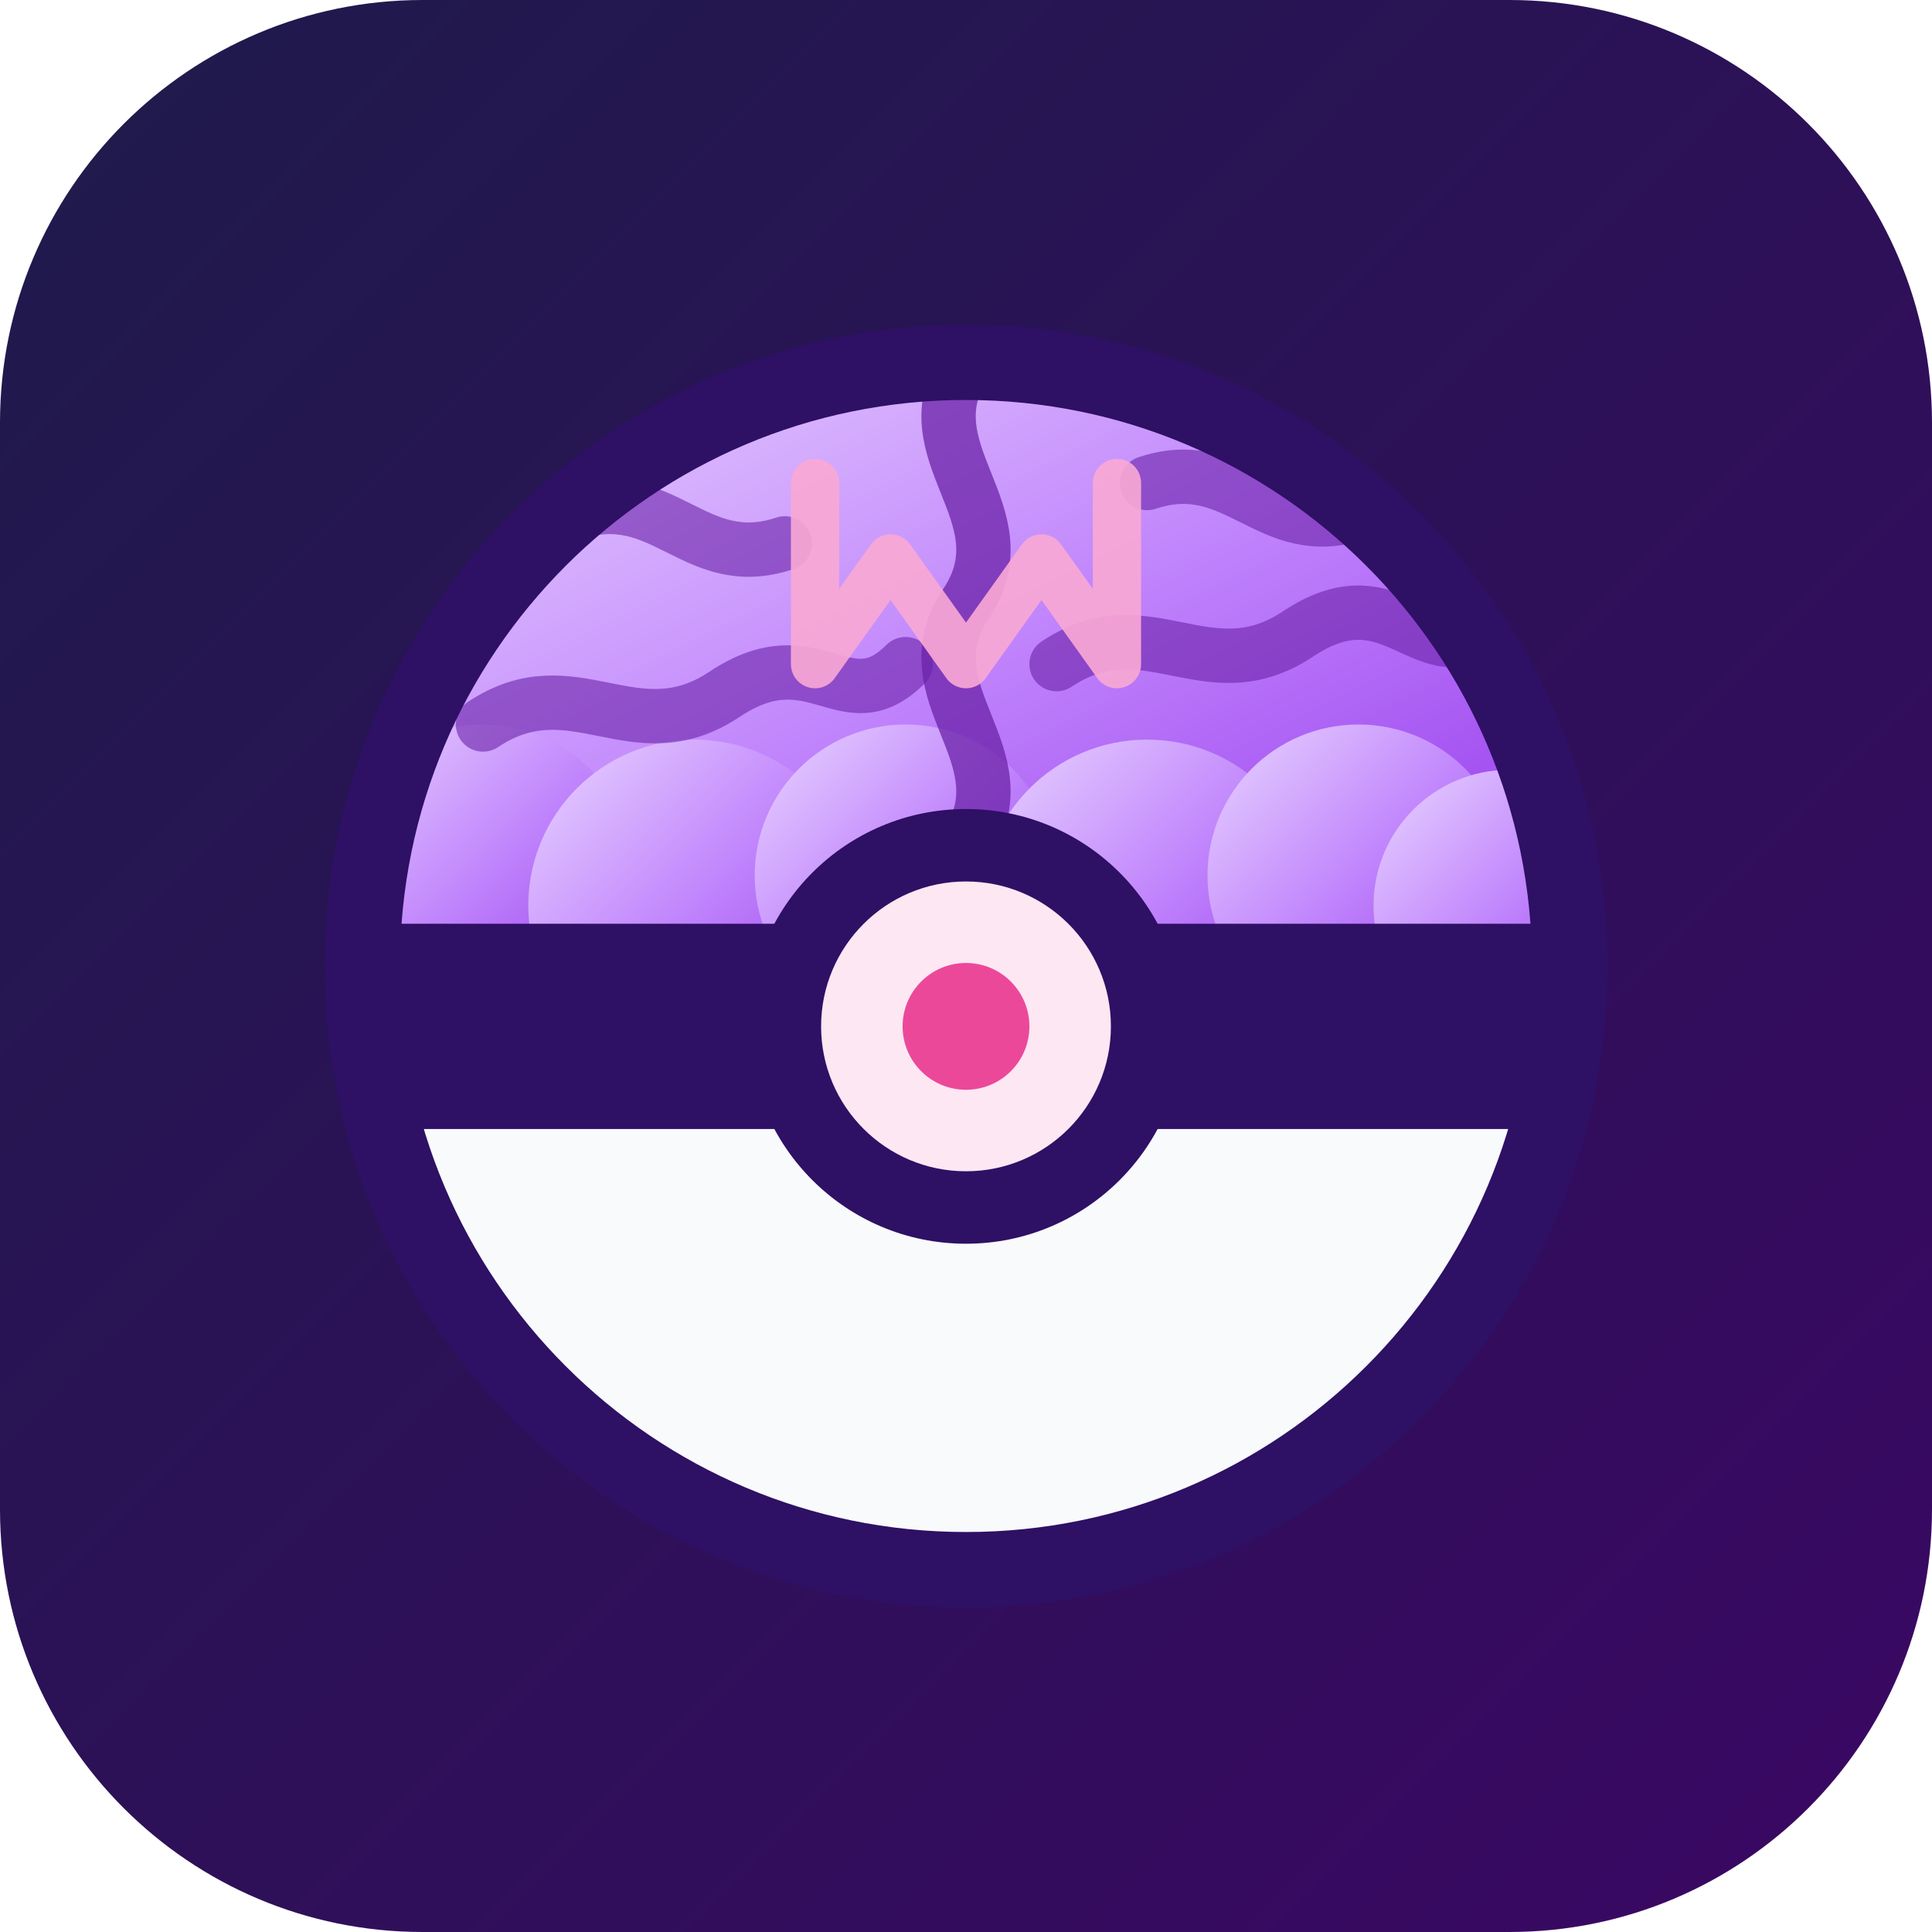
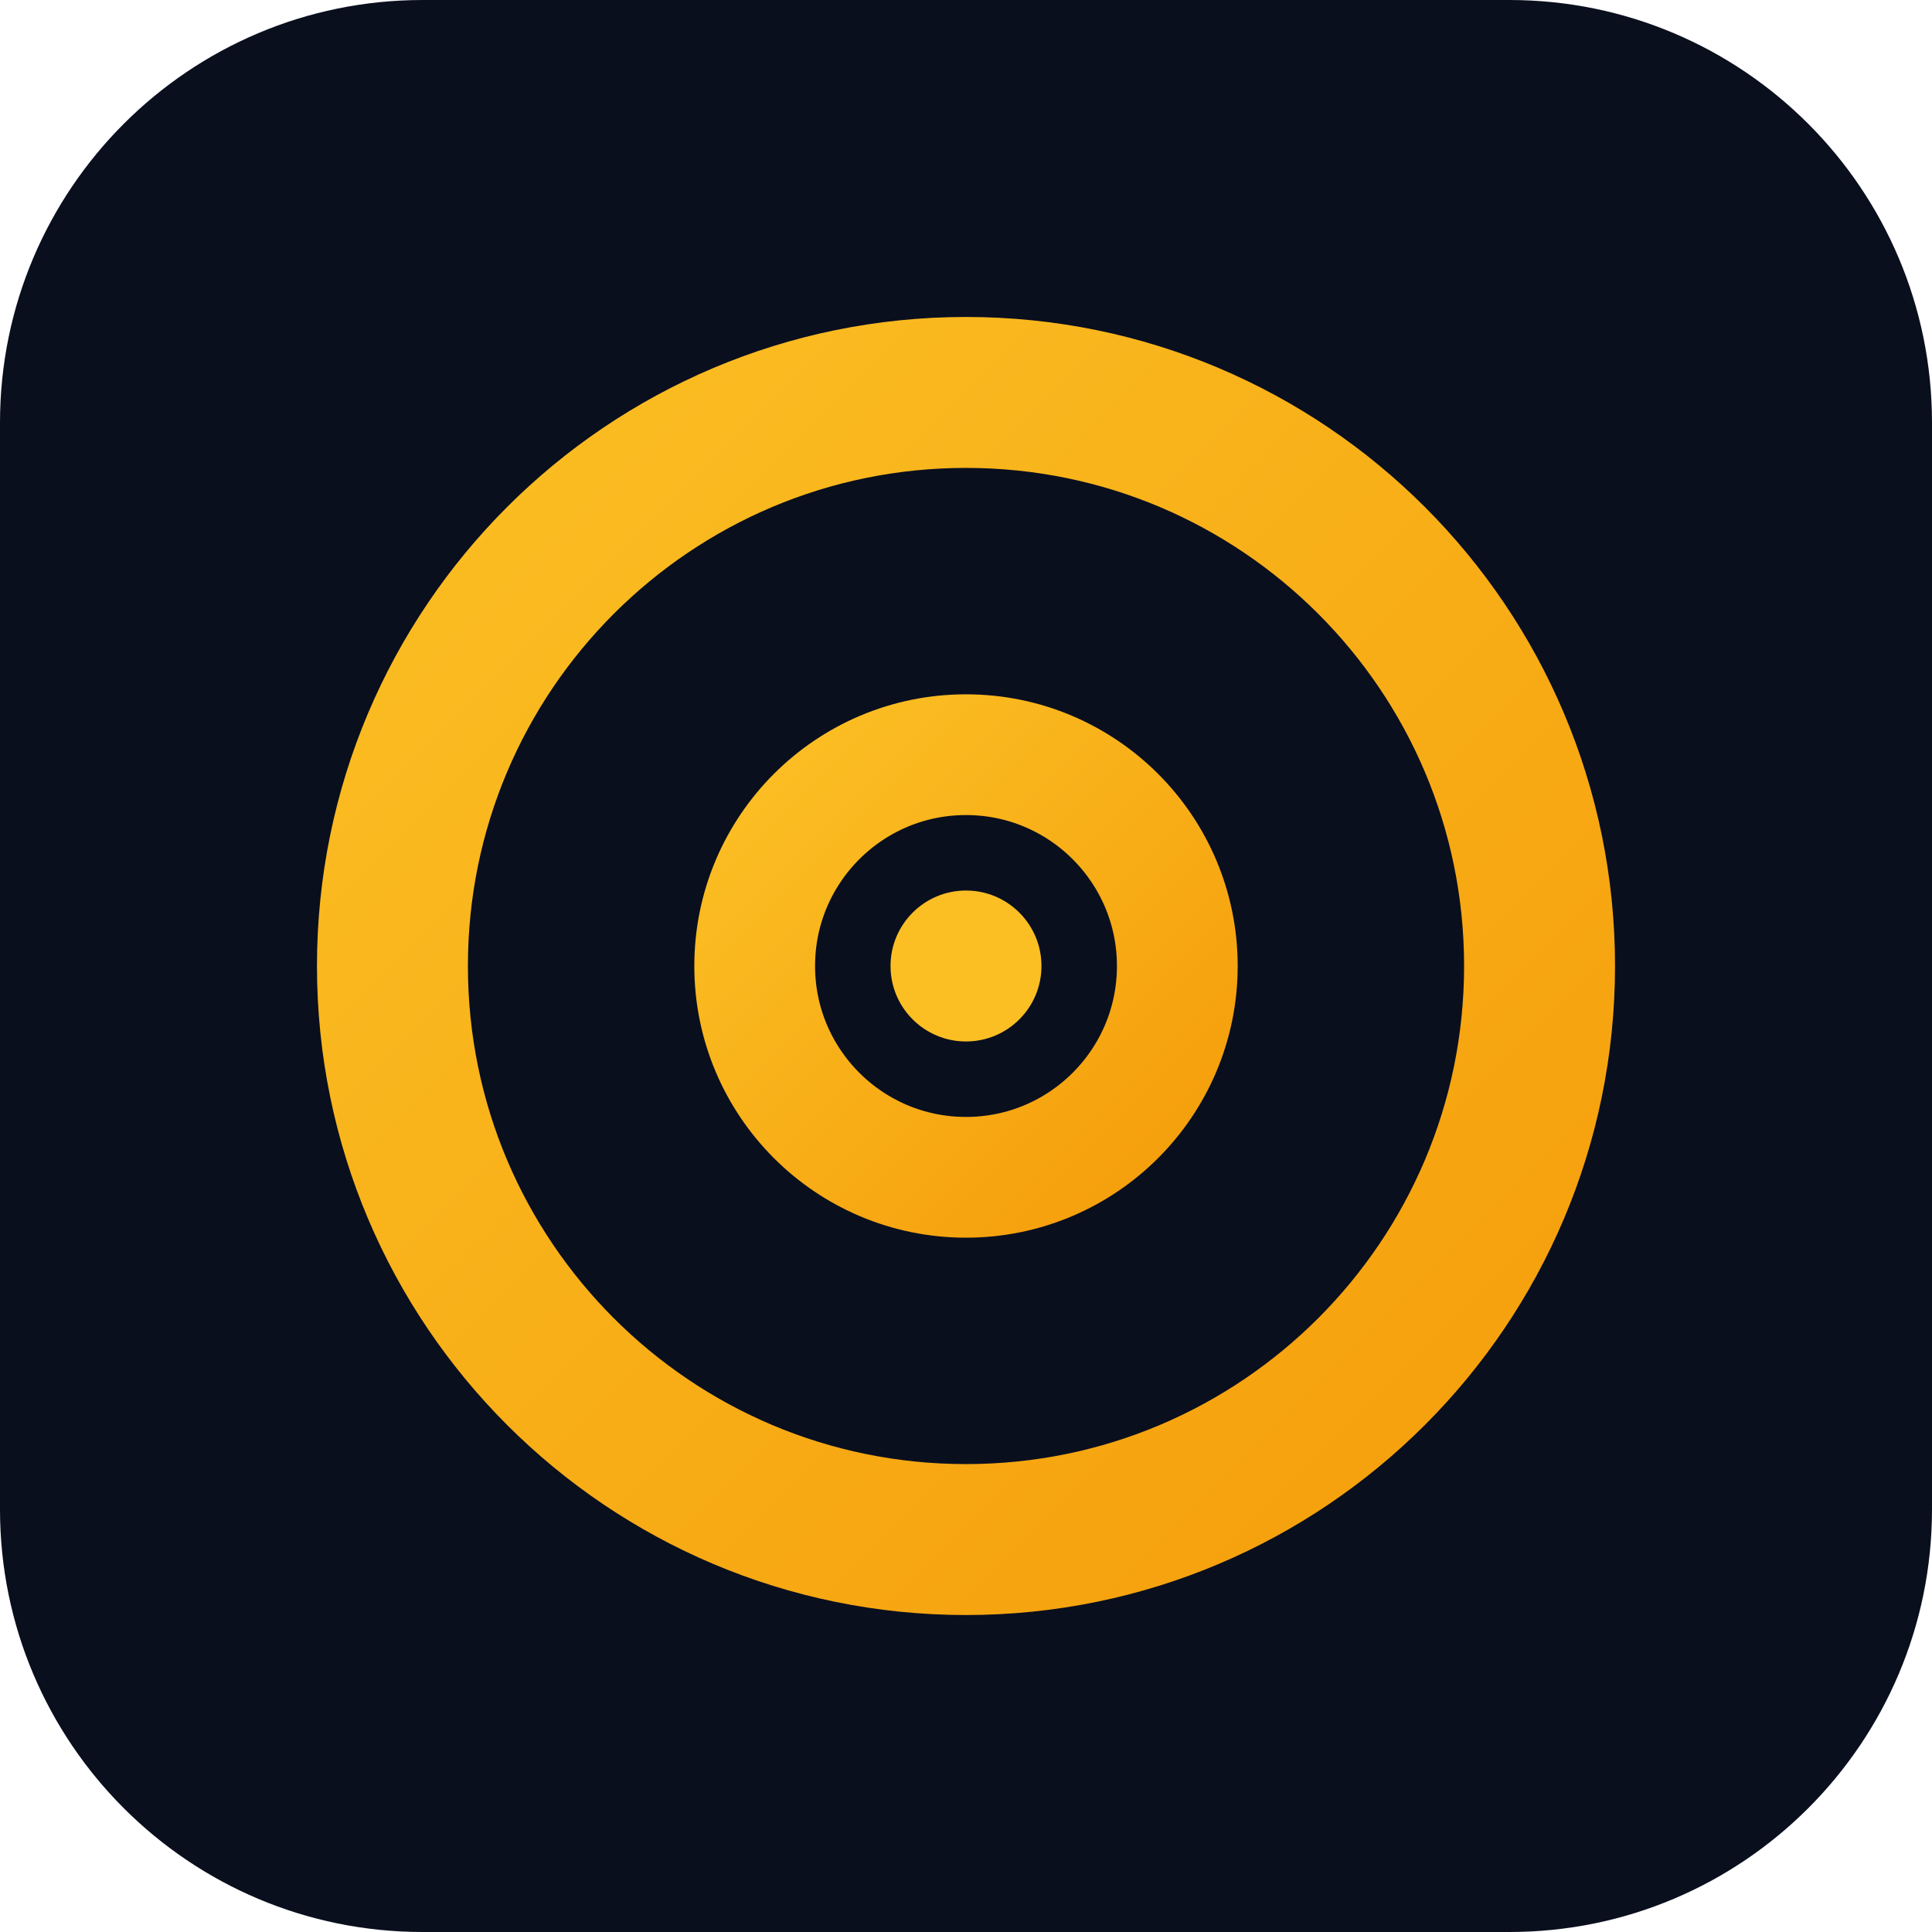
<svg xmlns="http://www.w3.org/2000/svg" viewBox="0 0 64 64">
  <defs>
-     <linearGradient id="bg" x1="0" y1="0" x2="1" y2="1">
-       <stop offset="0" stop-color="#1e1b4b" />
-       <stop offset="1" stop-color="#3b0764" />
+     <linearGradient id="g" x1="0" y1="0" x2="1" y2="1">
+       <stop offset="0" stop-color="#fbbf24" />
+       <stop offset="1" stop-color="#f59e0b" />
    </linearGradient>
-     <linearGradient id="brain" x1="0" y1="0" x2="1" y2="1">
-       <stop offset="0" stop-color="#e9d5ff" />
-       <stop offset="0.5" stop-color="#c084fc" />
-       <stop offset="1" stop-color="#9333ea" />
-     </linearGradient>
-     <clipPath id="ball">
-       <circle cx="32" cy="32" r="20" />
-     </clipPath>
  </defs>
-   <rect width="64" height="64" rx="14" fill="url(#bg)" />
-   <circle cx="32" cy="32" r="20" fill="#f8fafc" />
-   <g clip-path="url(#ball)">
-     <rect x="12" y="12" width="40" height="20" fill="url(#brain)" />
-     <g fill="url(#brain)">
-       <circle cx="16" cy="29" r="5" />
-       <circle cx="23" cy="30" r="5.5" />
-       <circle cx="30" cy="29" r="5" />
-       <circle cx="38" cy="30" r="5.5" />
-       <circle cx="45" cy="29" r="5" />
-       <circle cx="50" cy="30" r="4.5" />
-     </g>
-     <path d="M32 12c-2 3 2 5 0 8s2 5 0 8" stroke="#6b21a8" stroke-width="1.8" stroke-linecap="round" fill="none" opacity="0.75" />
-     <path d="M16 24c3-2 5 1 8-1s4 1 6-1M35 22c3-2 5 1 8-1s4 1 6 0M19 17c3-1 4 2 7 1M38 16c3-1 4 2 7 1" stroke="#6b21a8" stroke-width="1.8" stroke-linecap="round" fill="none" opacity="0.6" />
-     <path d="M27 16v6l2.5-3.5L32 22l2.5-3.5L37 22v-6" stroke="#f9a8d4" stroke-width="1.6" stroke-linecap="round" stroke-linejoin="round" fill="none" opacity="0.9" />
-   </g>
-   <path d="M12.3 37.4h39.4a20 20 0 0 0 0-6.8H12.3a20 20 0 0 0 0 6.8Z" fill="#2e1065" />
-   <circle cx="32" cy="34" r="7.2" fill="#2e1065" />
-   <circle cx="32" cy="34" r="4.8" fill="#fce7f3" />
-   <circle cx="32" cy="34" r="2.1" fill="#ec4899" />
-   <circle cx="32" cy="32" r="20" fill="none" stroke="#2e1065" stroke-width="2.5" />
+   <rect width="64" height="64" rx="14" fill="#0a0f1e" />
+   <circle cx="32" cy="32" r="19" fill="none" stroke="url(#g)" stroke-width="5" />
+   <path d="M13 32h13" stroke="url(#g)" stroke-width="5" stroke-linecap="round" />
+   <path d="M38 32h13" stroke="url(#g)" stroke-width="5" stroke-linecap="round" />
+   <circle cx="32" cy="32" r="7" fill="#0a0f1e" stroke="url(#g)" stroke-width="4" />
+   <circle cx="32" cy="32" r="2.5" fill="#fbbf24" />
</svg>
